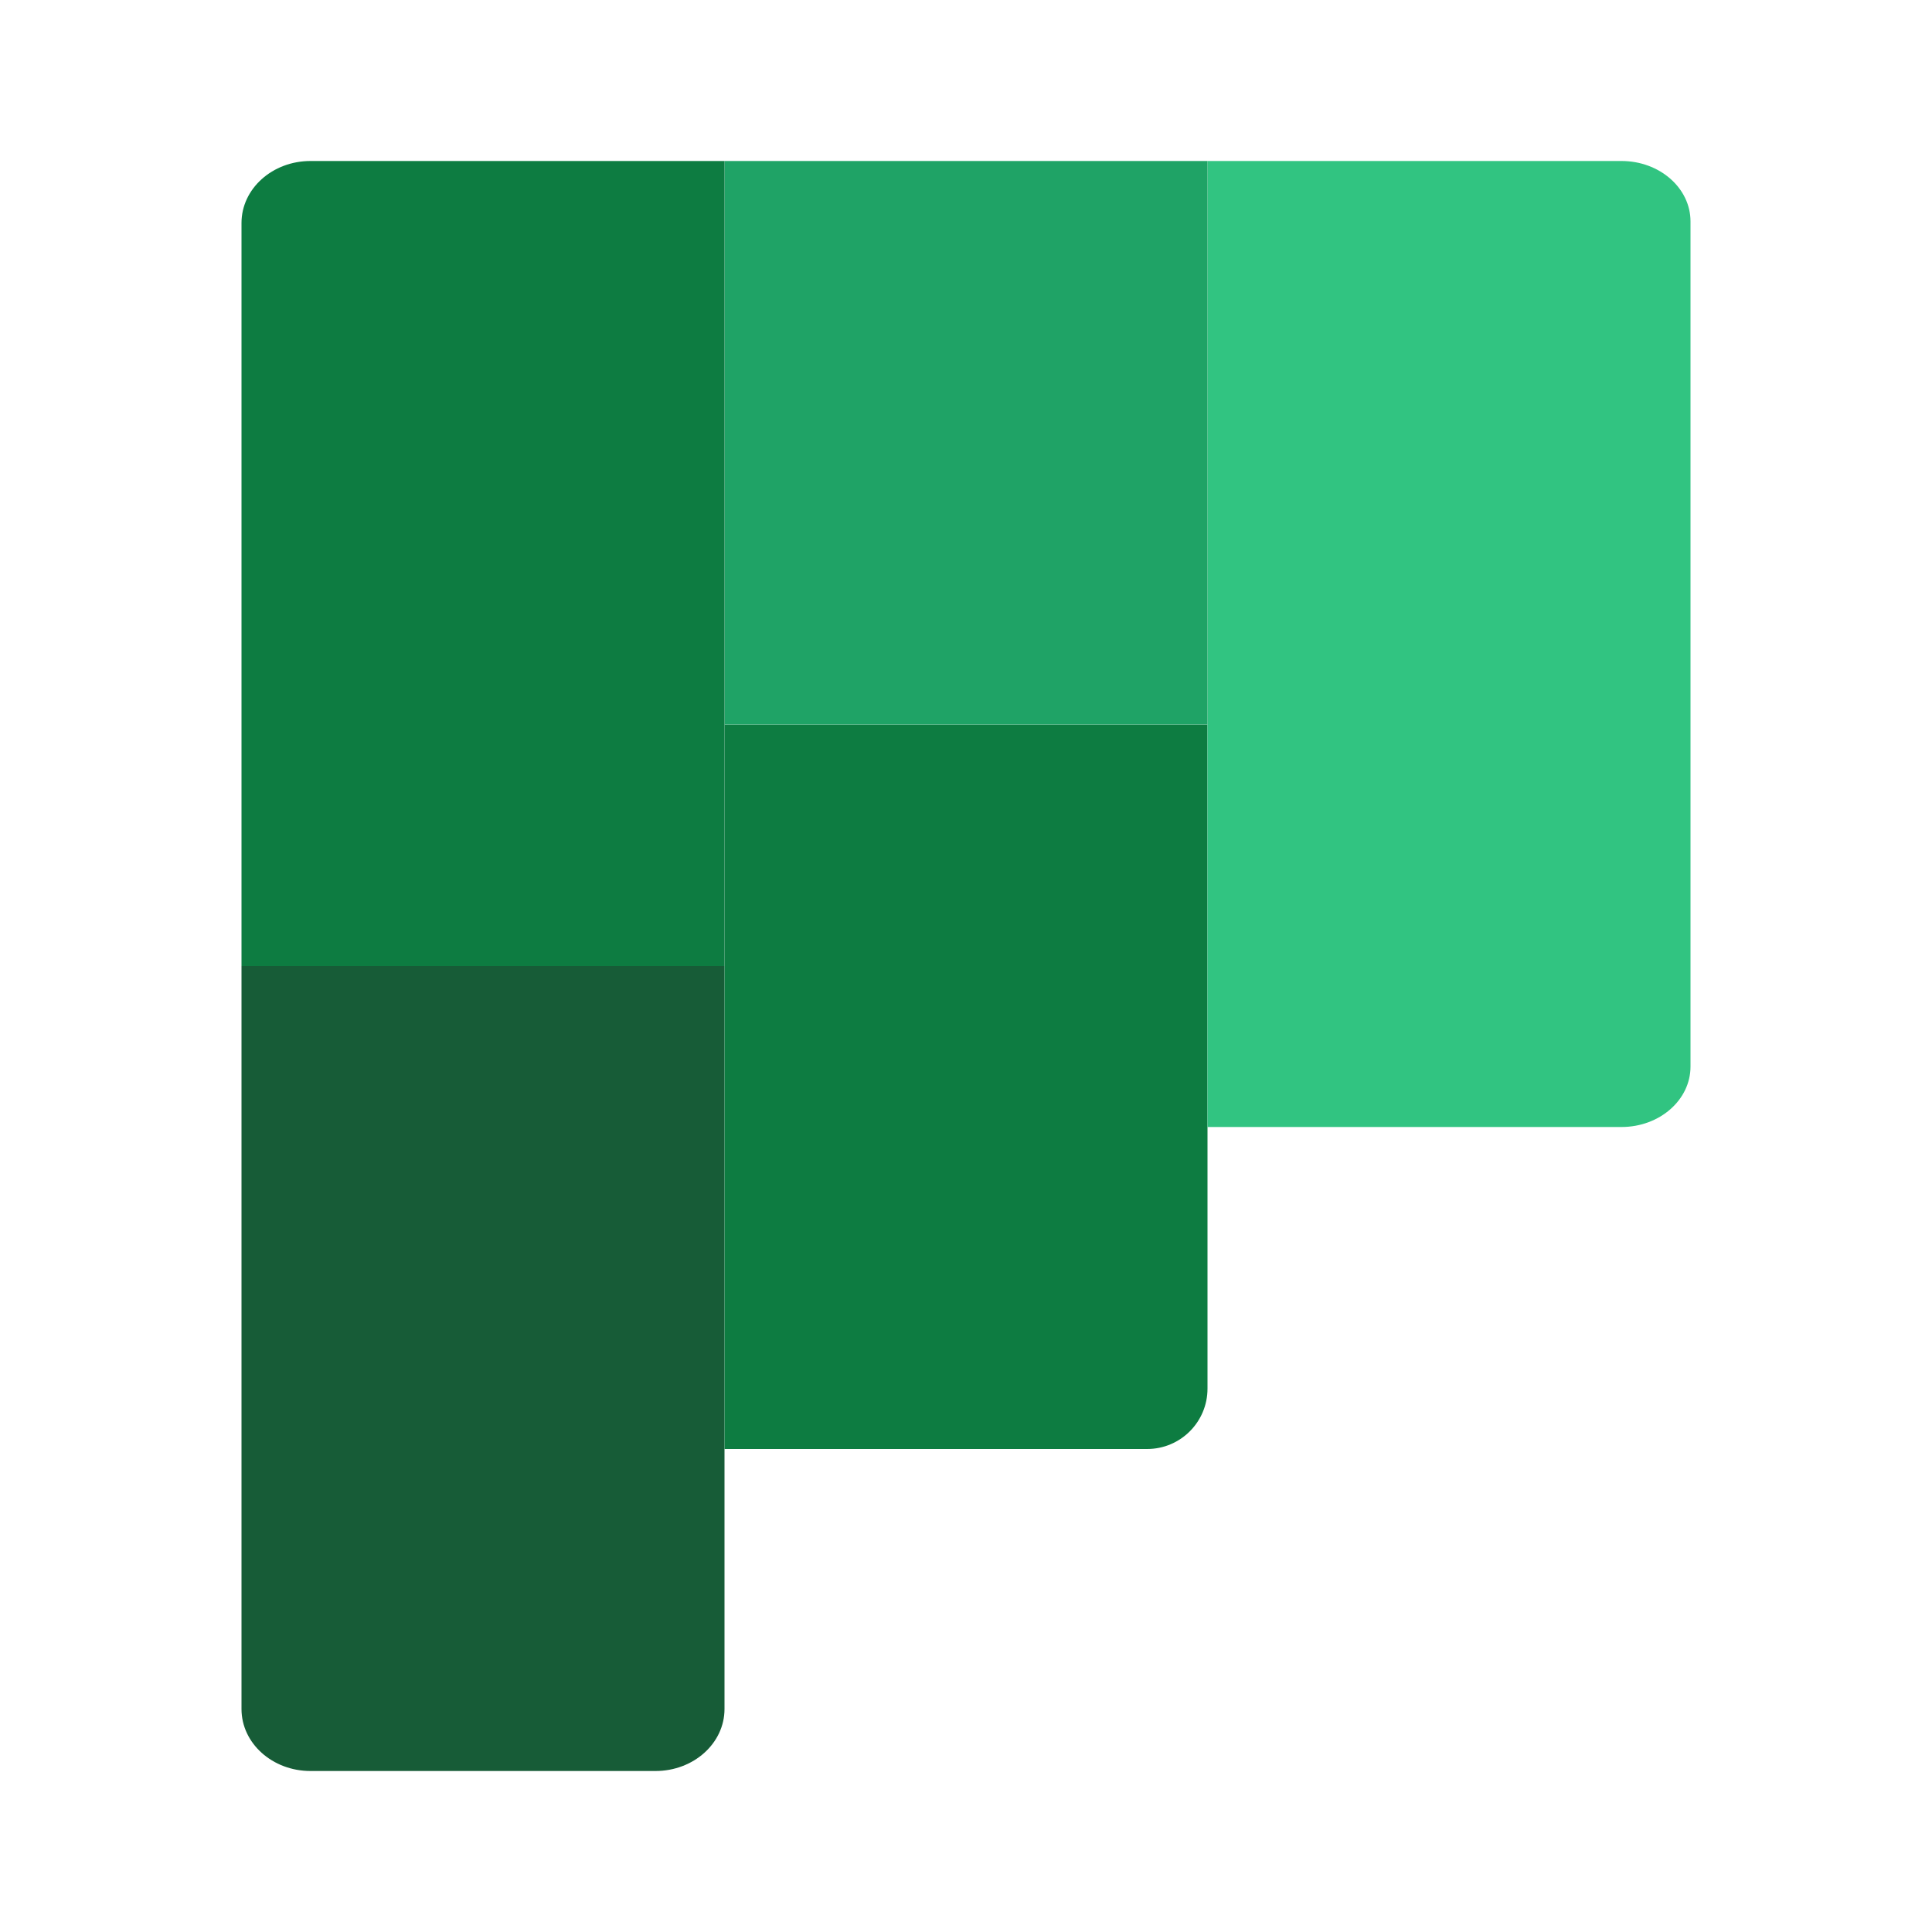
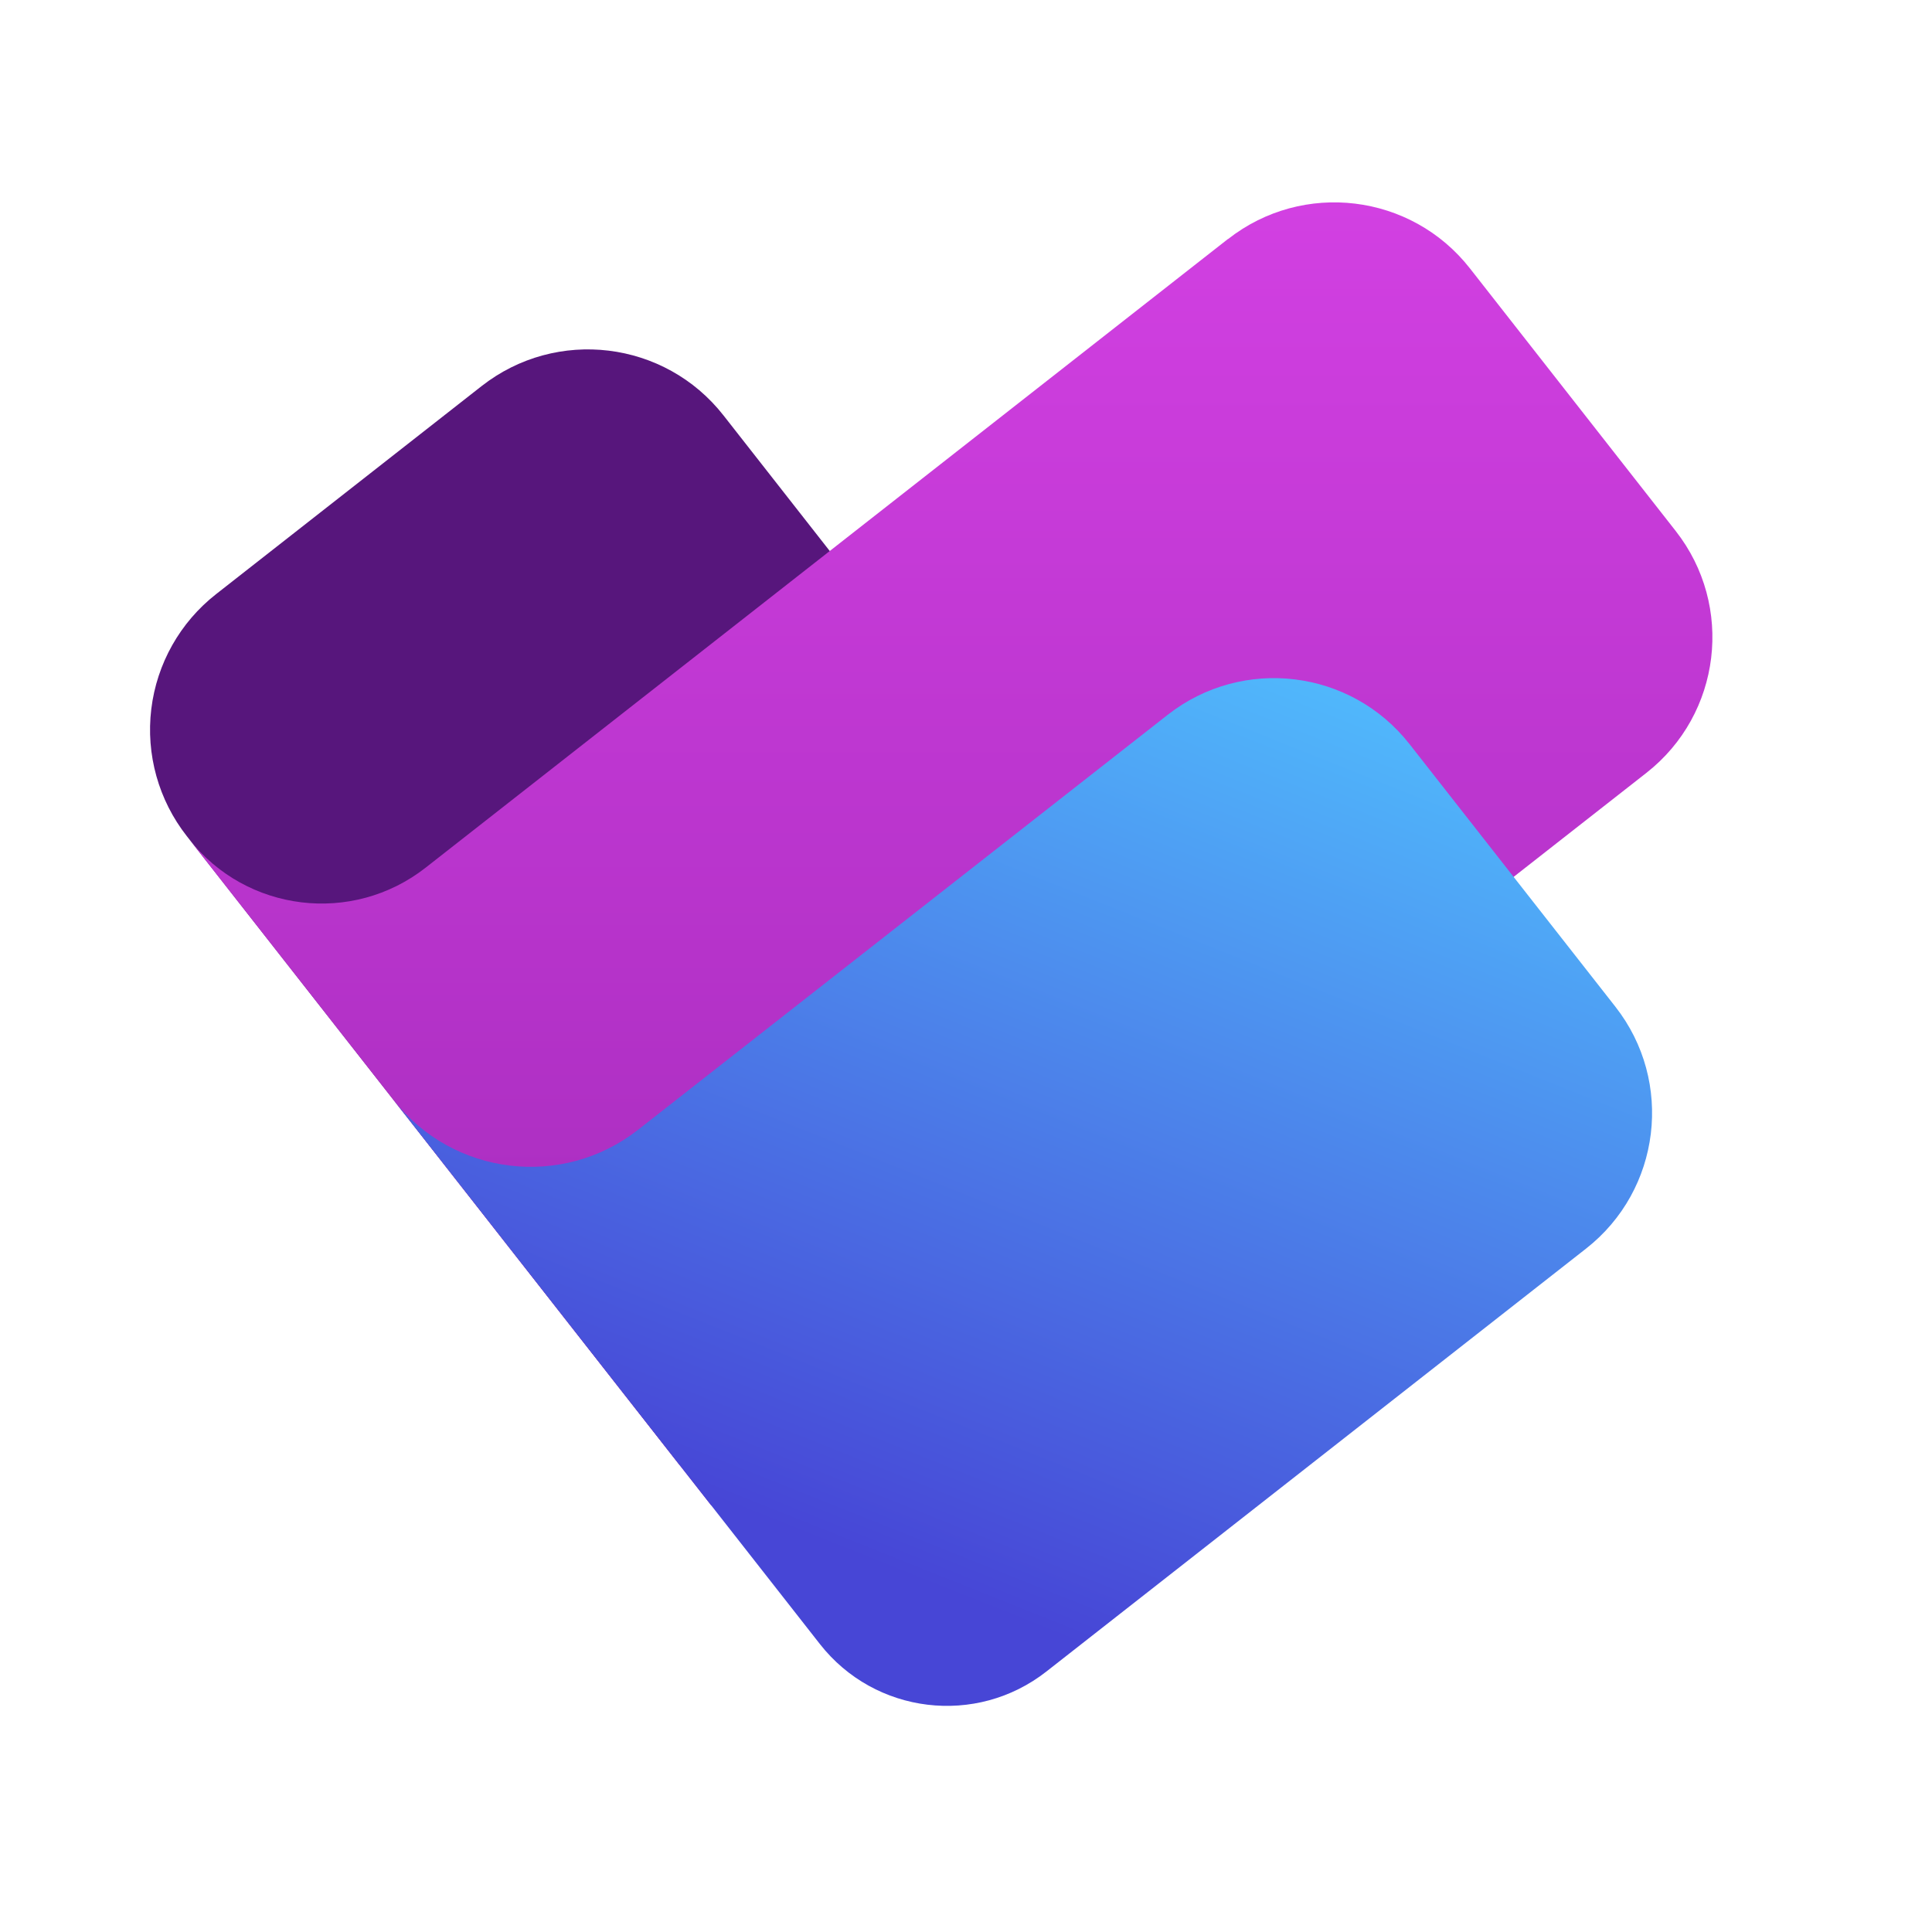
<svg xmlns="http://www.w3.org/2000/svg" fill="none" viewBox="0 0 24 24">
-   <path fill="#175C37" fill-rule="evenodd" d="M3 12h6v9.23c0 .426-.384.77-.857.77H3.857C3.384 22 3 21.656 3 21.23z" clip-rule="evenodd" />
-   <path fill="#0D7C41" fill-rule="evenodd" d="M9 9h6v8.25a.75.75 0 0 1-.75.75H9z" clip-rule="evenodd" />
-   <path fill="#31C481" fill-rule="evenodd" d="M15 2h5.143c.473 0 .857.336.857.75v10.5c0 .414-.384.75-.857.75H15z" clip-rule="evenodd" />
-   <path fill="#1FA366" fill-rule="evenodd" d="M9 2h6v7H9z" clip-rule="evenodd" />
-   <path fill="#0D7C41" fill-rule="evenodd" d="M3.857 2H9v10H3V2.77c0-.426.384-.77.857-.77" clip-rule="evenodd" />
+   <path fill="url(#microsoft-planner__a)" d="M2.32 10.386a2.14 2.14 0 0 1 .365-3.006l3.298-2.584a2.14 2.14 0 0 1 3.005.365l6.123 7.814L8.444 18.2 2.32 10.386Z" />
+   <path fill="url(#microsoft-planner__b)" d="M15.255 2.97a2.14 2.14 0 0 1 3.005.364l2.556 3.262a2.14 2.14 0 0 1-.364 3.005L8.836 18.702l-6.489-8.28c.714.91 2.03 1.07 2.941.356l9.966-7.809Z" />
+   <path fill="url(#microsoft-planner__c)" d="M14.505 8.88a2.14 2.14 0 0 1 3.005.364l2.557 3.262a2.14 2.14 0 0 1-.365 3.005l-6.703 5.253a2.004 2.004 0 0 1-2.814-.341L4.89 13.666a2.163 2.163 0 0 0 3.037.368l6.578-5.154Z" />
+   <defs>
+     <linearGradient id="microsoft-planner__b" x1="11.568" x2="11.568" y1="2.513" y2="21.191" gradientUnits="userSpaceOnUse">
+       <stop stop-color="#D240E2" />
+       <stop offset="1" stop-color="#9A26B2" />
+     </linearGradient>
+     <linearGradient id="microsoft-planner__c" x1="17.115" x2="11.712" y1="7.558" y2="21.078" gradientUnits="userSpaceOnUse">
+       <stop stop-color="#51C2FF" />
+       <stop offset=".916" stop-color="#4746D6" />
+     </linearGradient>
+     <radialGradient id="microsoft-planner__a" cx="0" cy="0" r="1" gradientTransform="rotate(148.501 11.832 3.153) scale(14.5011 13.6934)" gradientUnits="userSpaceOnUse">
+       <stop offset=".076" stop-color="#844FD4" />
+       <stop offset=".935" stop-color="#57167C" />
+     </radialGradient>
+   </defs>
</svg>
